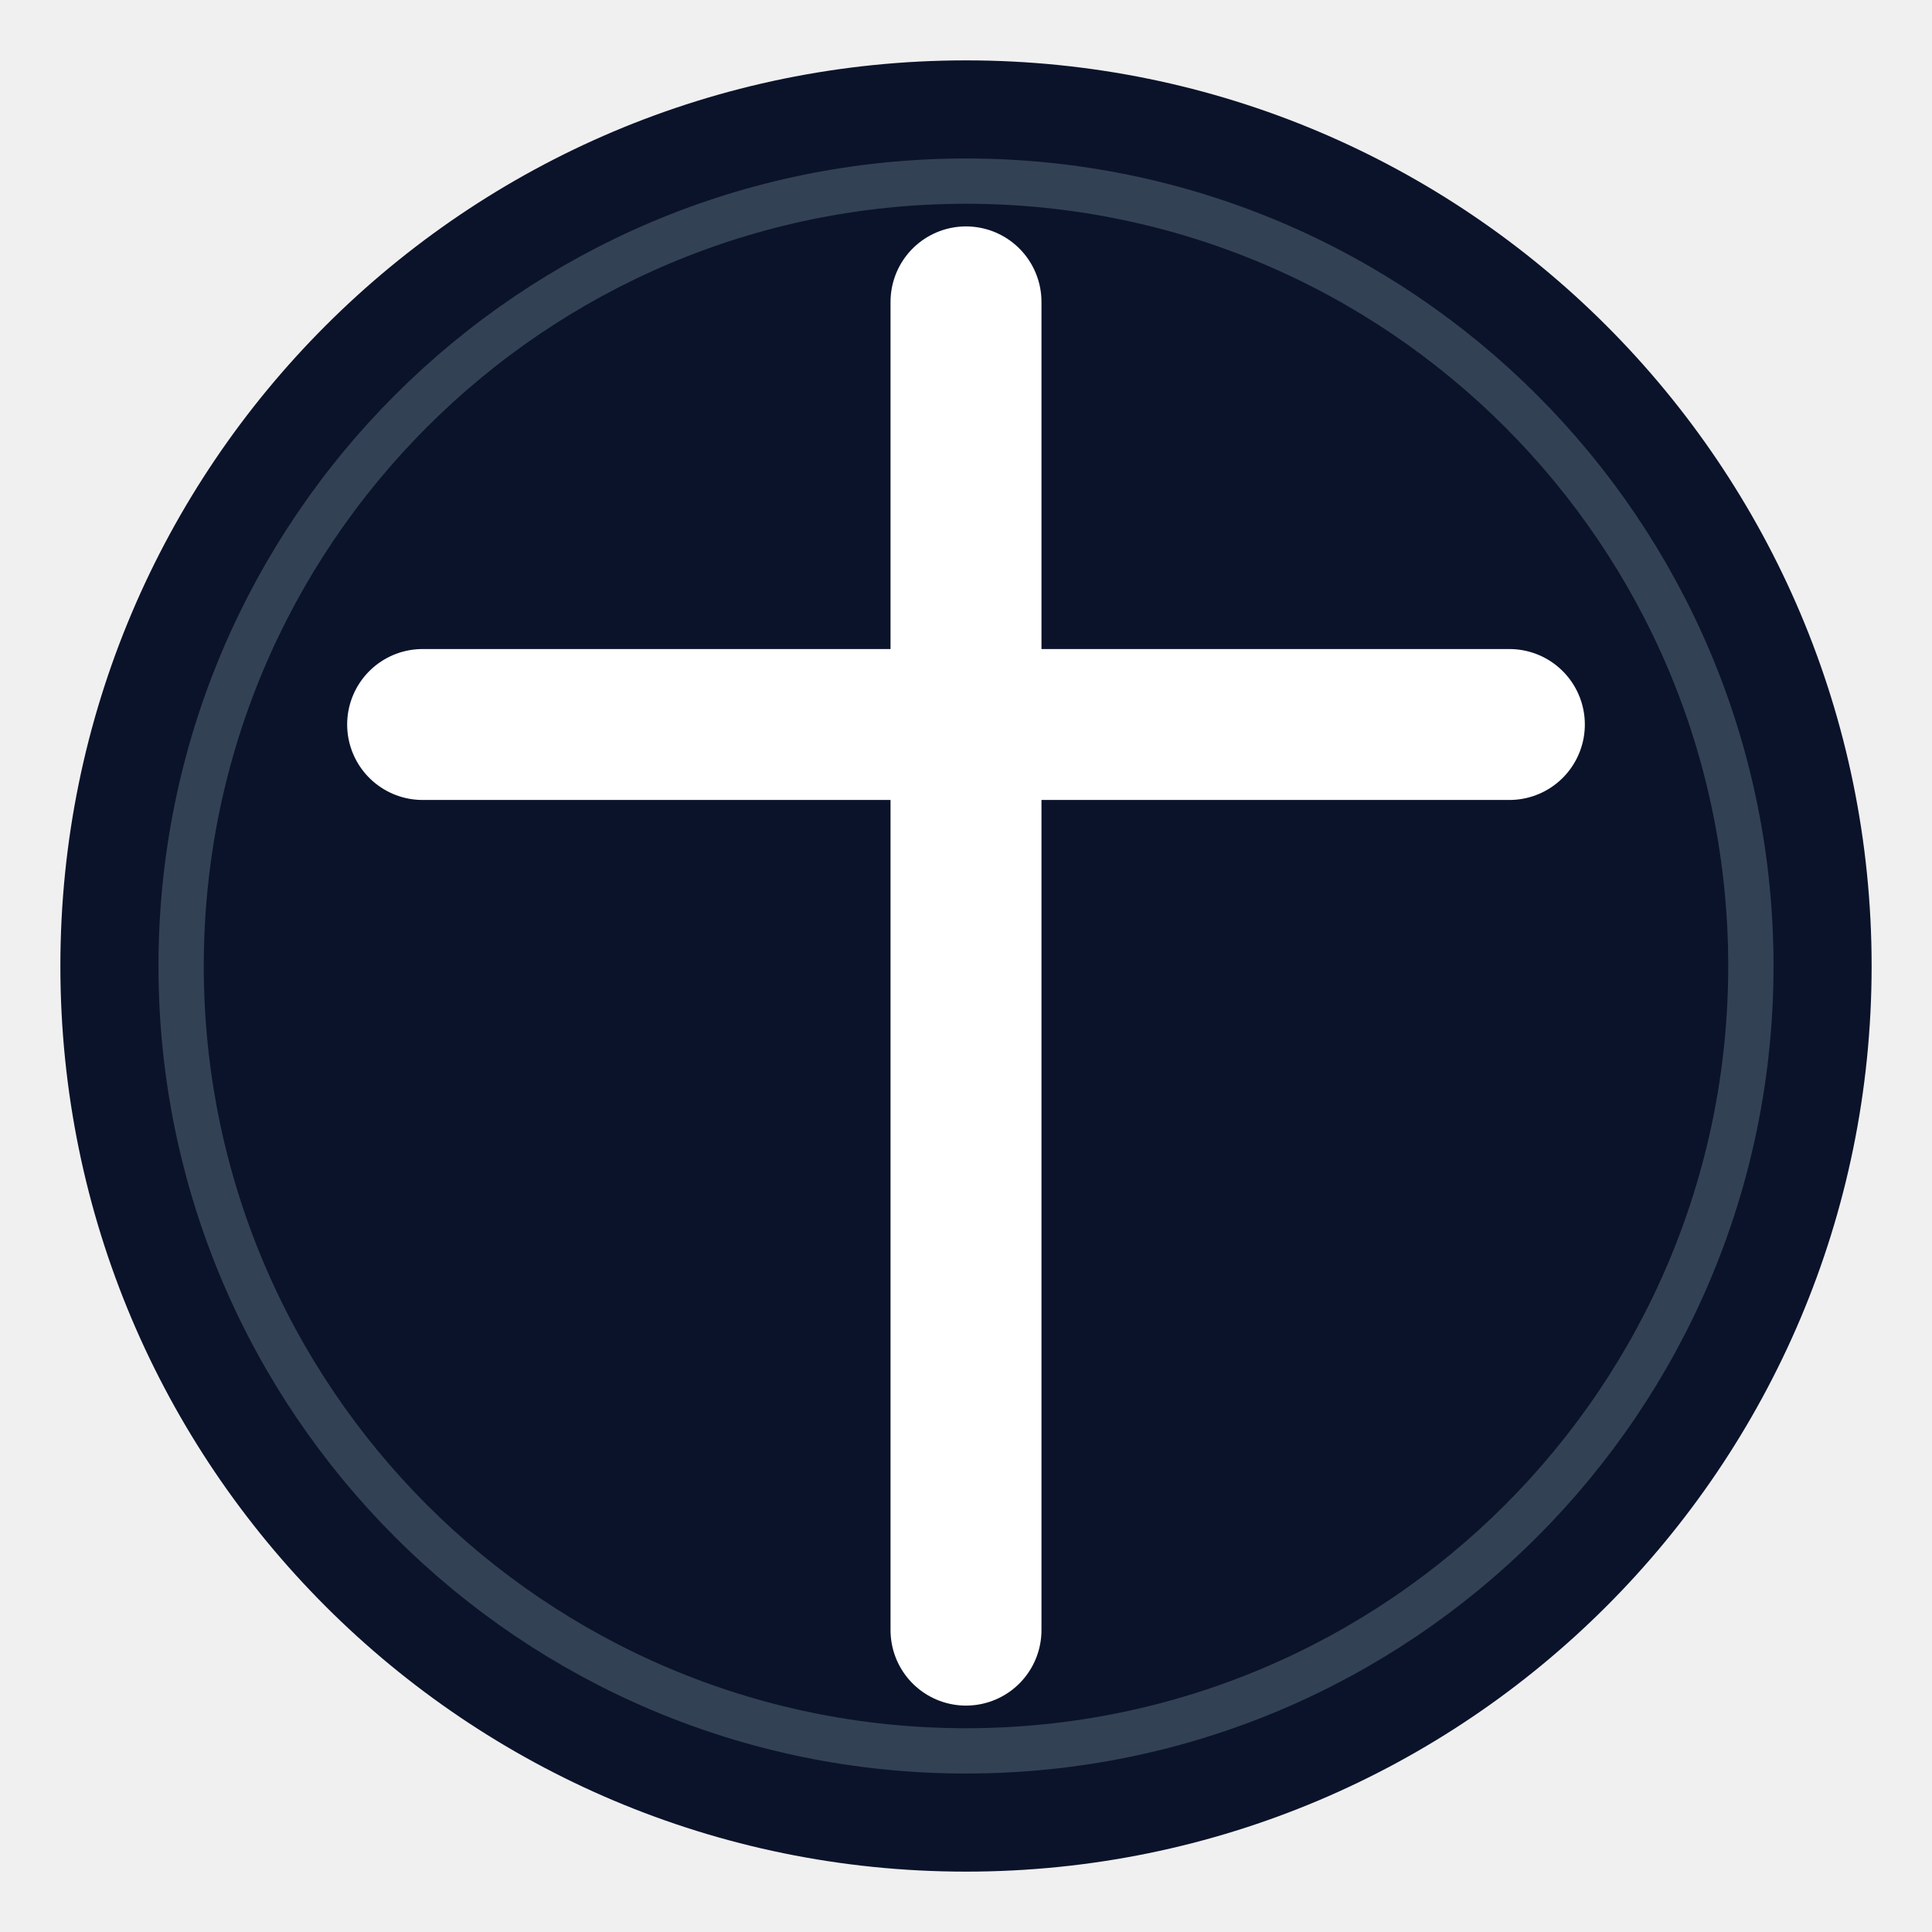
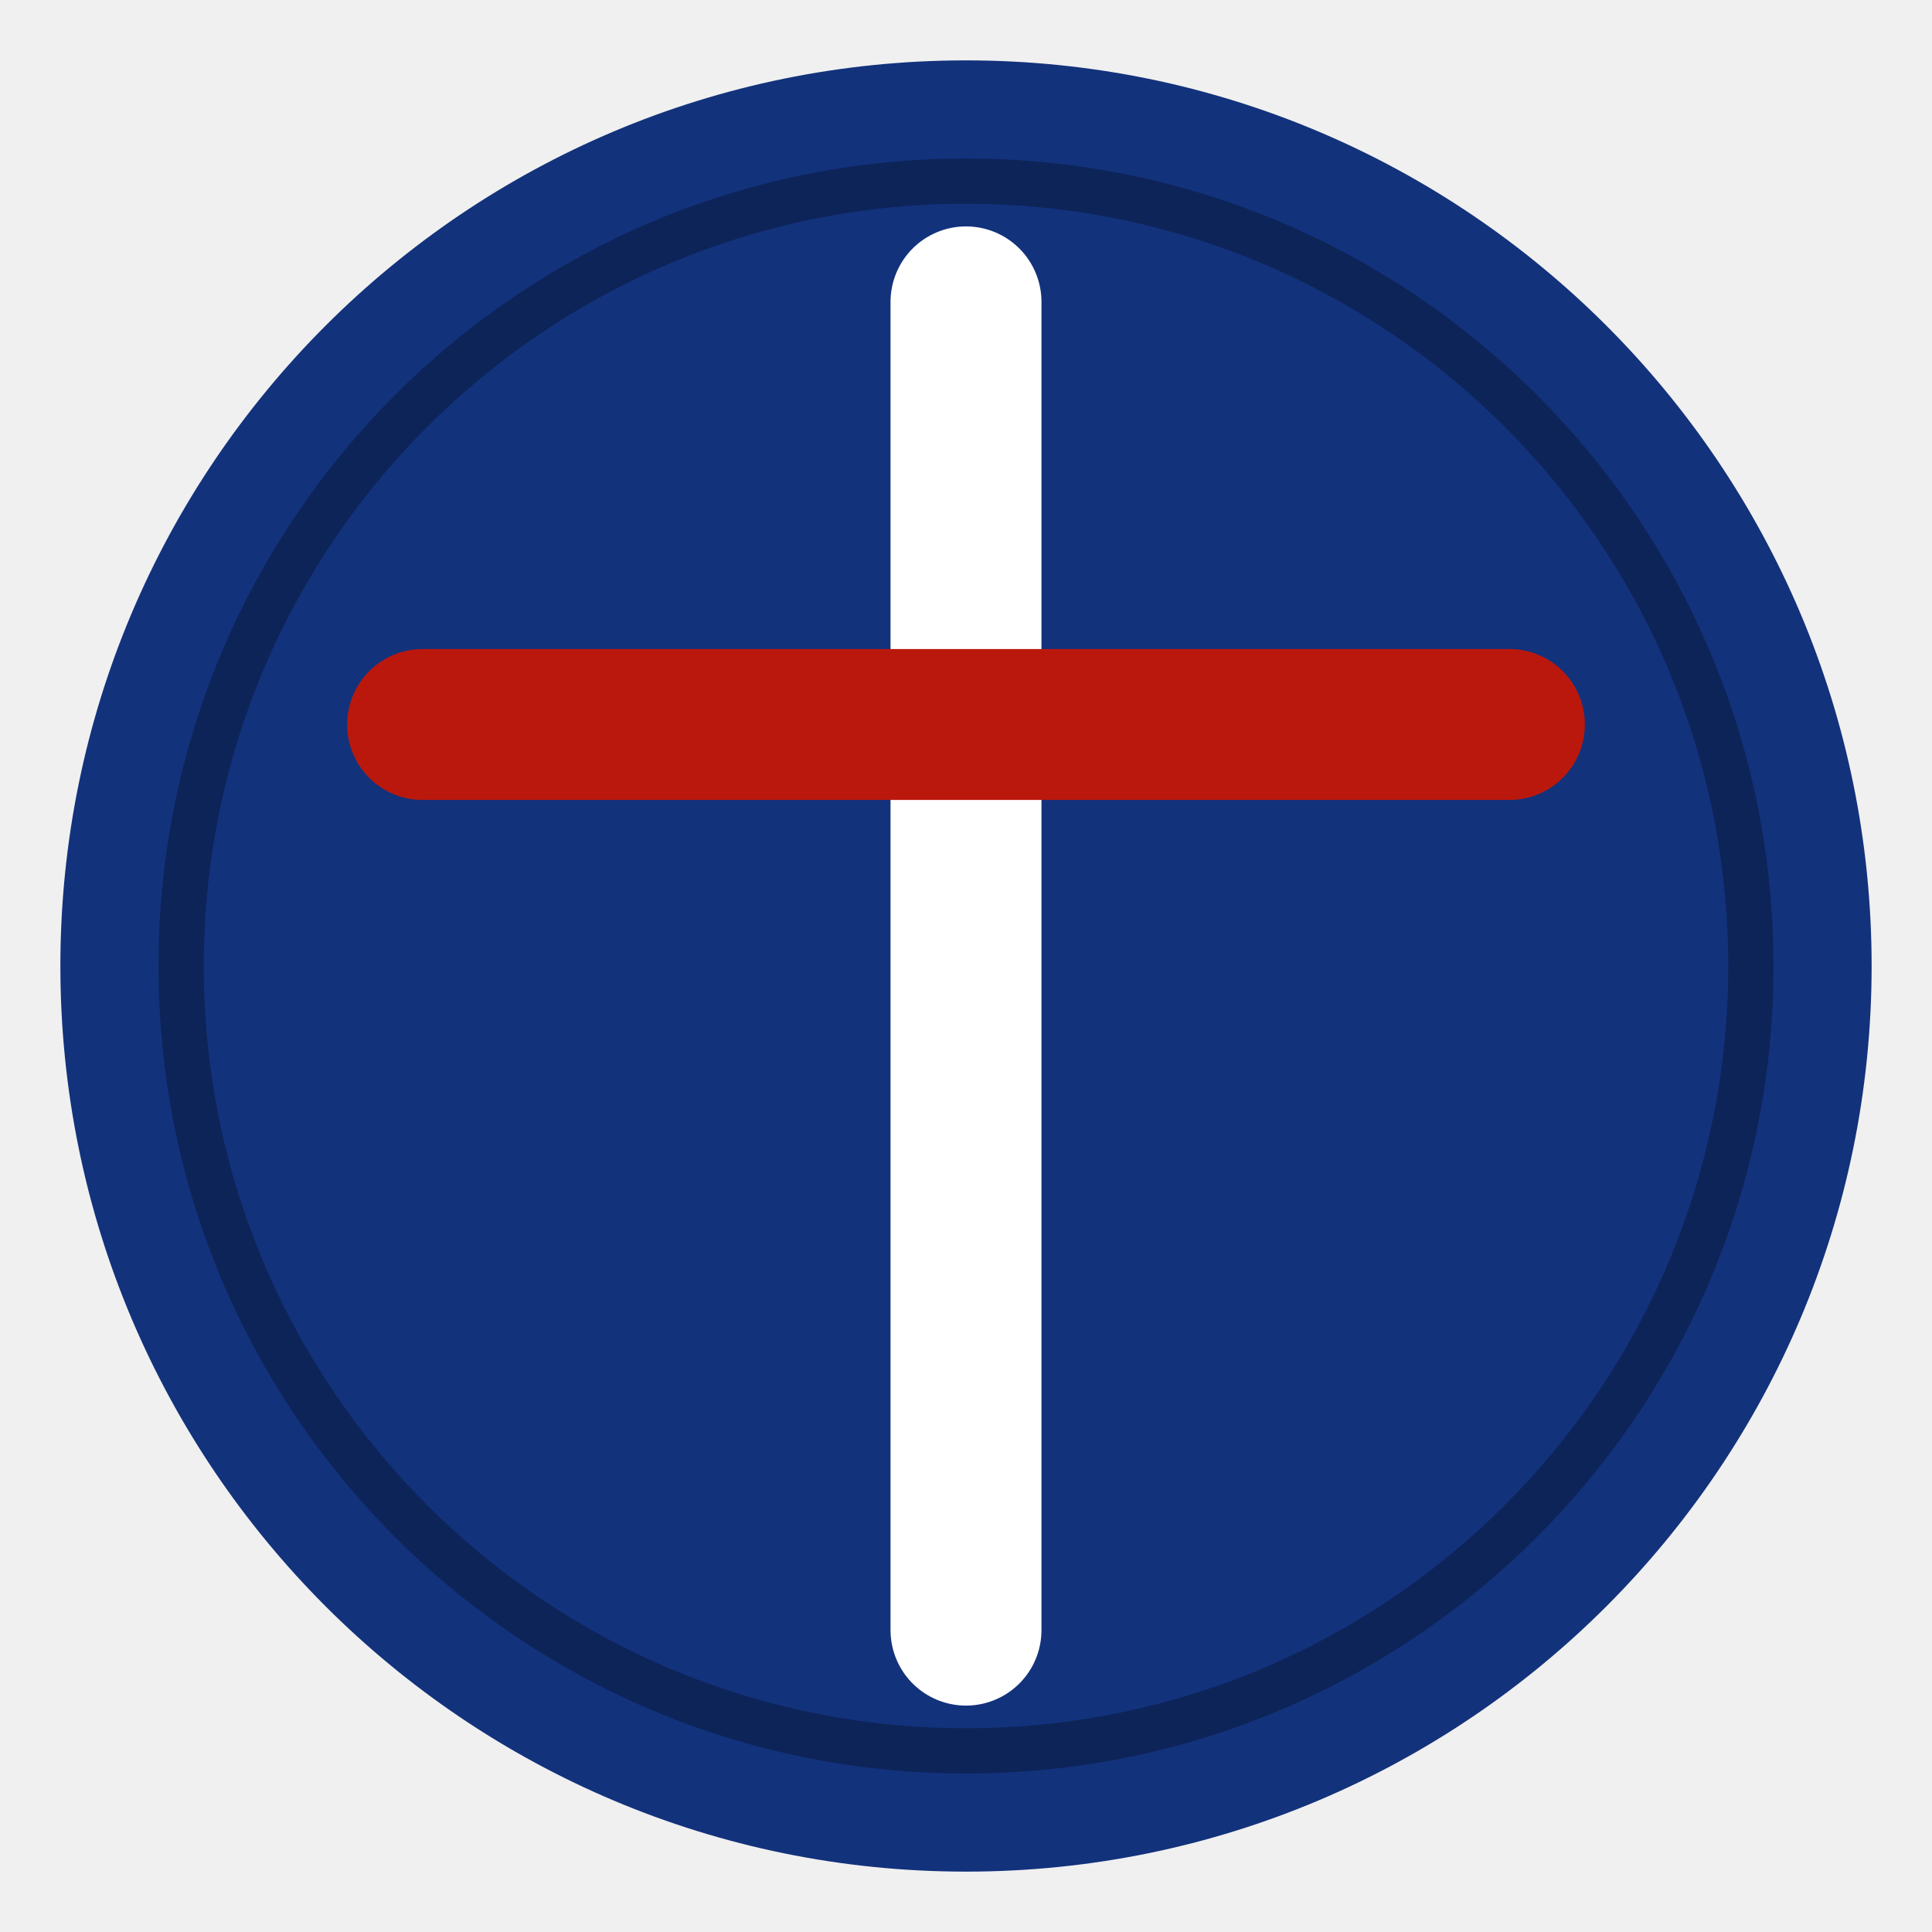
<svg xmlns="http://www.w3.org/2000/svg" viewBox="0 0 64 64" width="64" height="64">
-   <circle cx="32" cy="32" r="30" fill="#0b132b" />
-   <circle cx="32" cy="32" r="26" fill="none" stroke="#334155" stroke-width="1.5" />
+   <circle cx="32" cy="32" r="30" fill="#13327c" />
+   <circle cx="32" cy="32" r="26" fill="none" stroke="#0d2459" stroke-width="1.5" />
  <line x1="32" y1="10" x2="32" y2="54" stroke="#fff" stroke-width="5" stroke-linecap="round" />
-   <line x1="14" y1="24" x2="50" y2="24" stroke="#fff" stroke-width="5" stroke-linecap="round" />
+   <line x1="14" y1="24" x2="50" y2="24" stroke="#ba180d" stroke-width="5" stroke-linecap="round" />
</svg>
